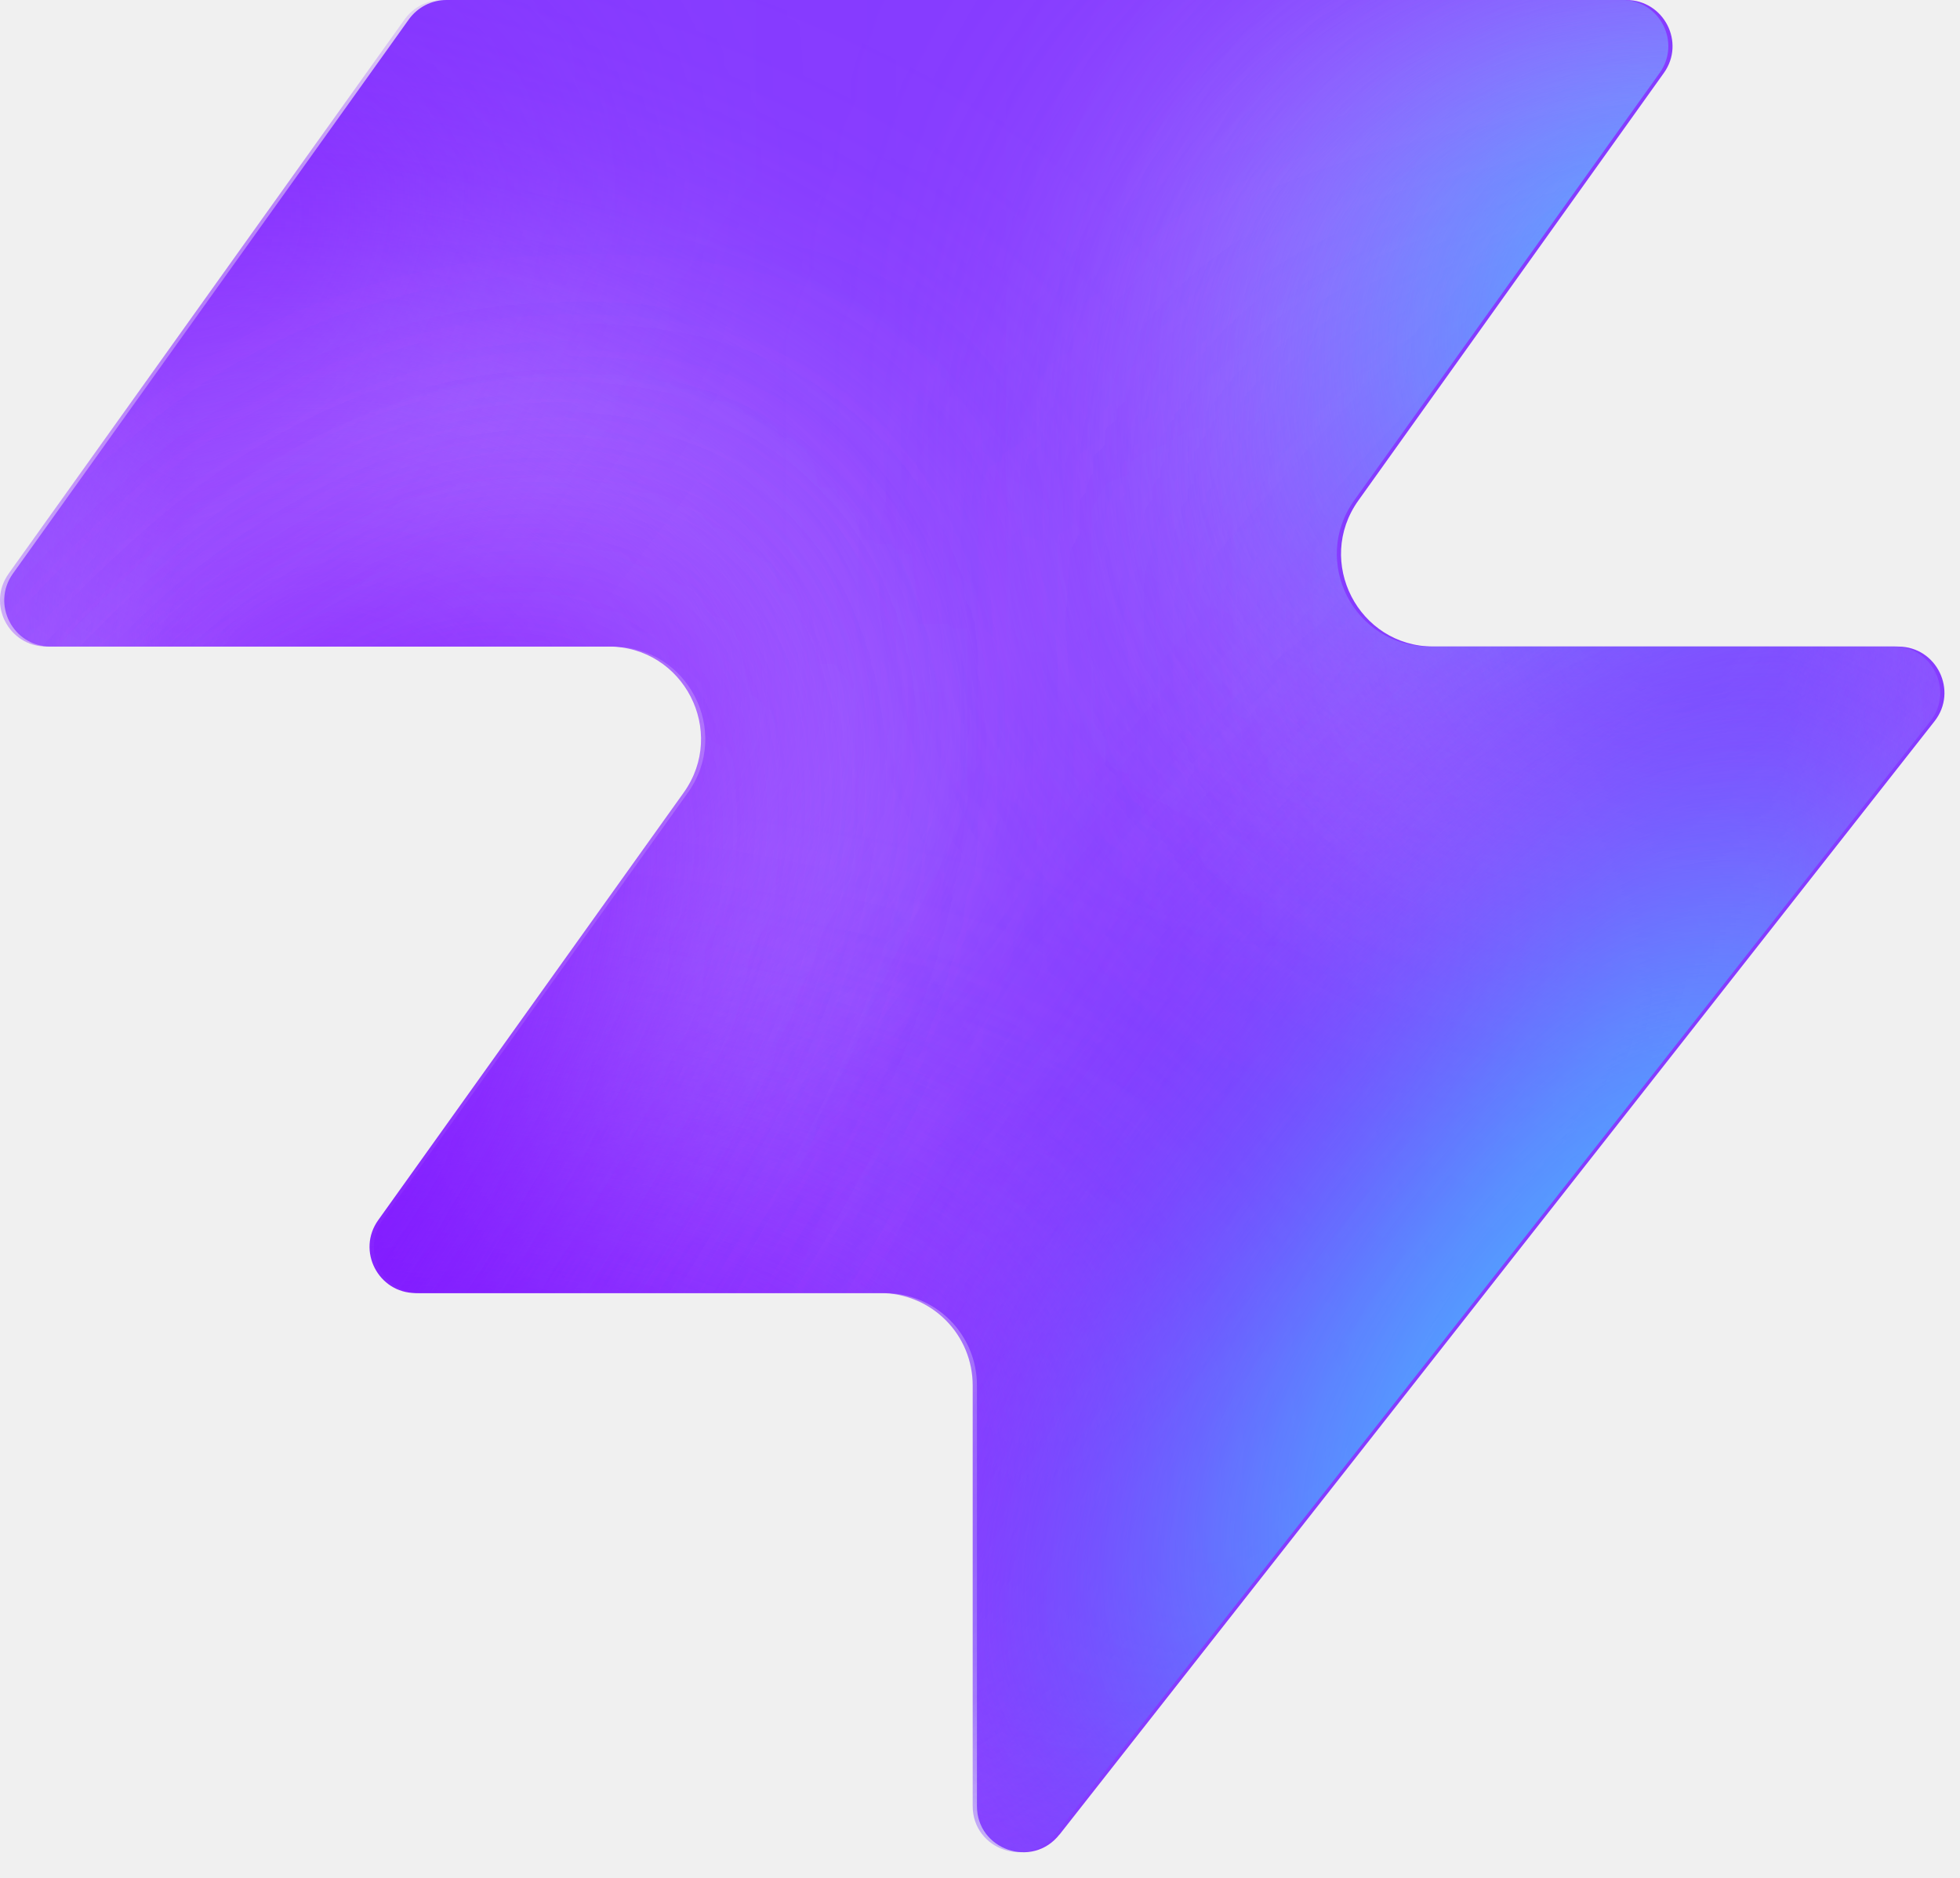
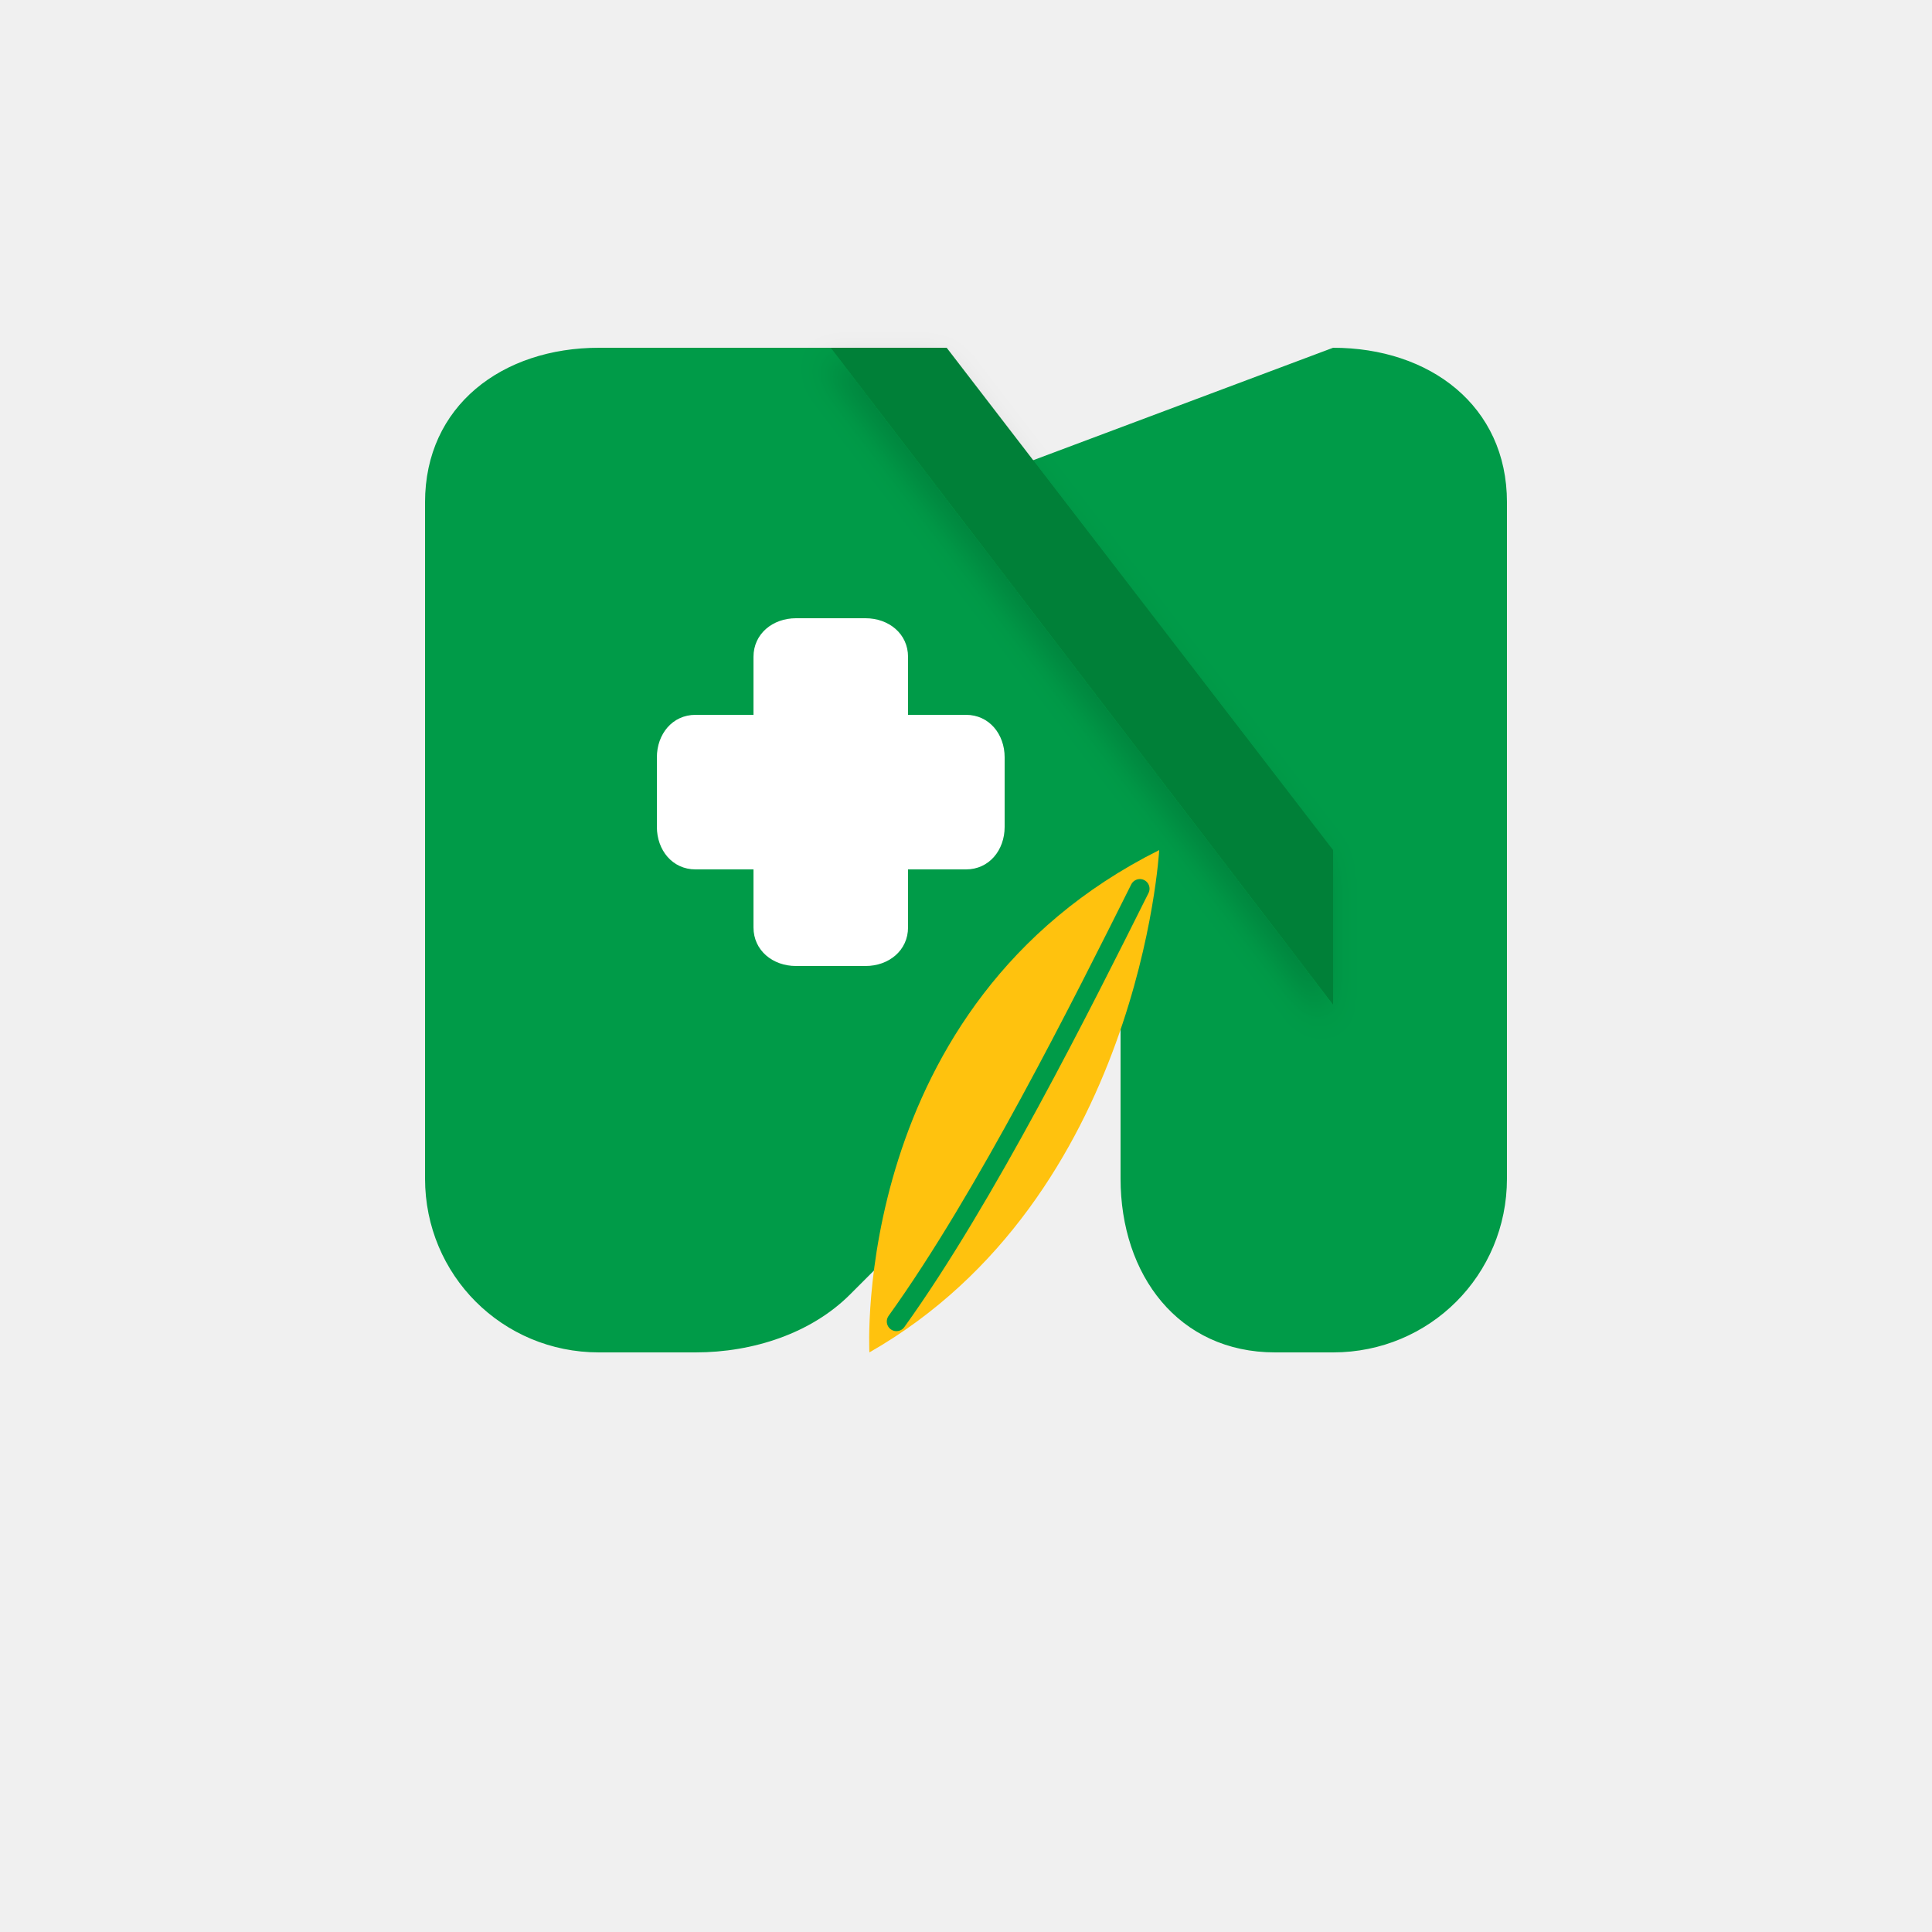
- <svg xmlns="http://www.w3.org/2000/svg" width="48" height="46" fill="none" viewBox="0 0 48 46">
-   <path fill="#863bff" d="M25.946 44.938c-.664.845-2.021.375-2.021-.698V33.937a2.26 2.26 0 0 0-2.262-2.262H10.287c-.92 0-1.456-1.04-.92-1.788l7.48-10.471c1.07-1.497 0-3.578-1.842-3.578H1.237c-.92 0-1.456-1.04-.92-1.788L10.013.474c.214-.297.556-.474.92-.474h28.894c.92 0 1.456 1.04.92 1.788l-7.48 10.471c-1.07 1.498 0 3.579 1.842 3.579h11.377c.943 0 1.473 1.088.89 1.83L25.947 44.94z" style="fill:#863bff;fill:color(display-p3 .525 .23 1);fill-opacity:1" />
-   <mask id="a" width="48" height="46" x="0" y="0" maskUnits="userSpaceOnUse" style="mask-type:alpha">
-     <path fill="#000" d="M25.842 44.938c-.664.844-2.021.375-2.021-.698V33.937a2.26 2.26 0 0 0-2.262-2.262H10.183c-.92 0-1.456-1.04-.92-1.788l7.48-10.471c1.07-1.498 0-3.579-1.842-3.579H1.133c-.92 0-1.456-1.04-.92-1.787L9.91.473c.214-.297.556-.474.92-.474h28.894c.92 0 1.456 1.04.92 1.788l-7.48 10.471c-1.07 1.498 0 3.578 1.842 3.578h11.377c.943 0 1.473 1.088.89 1.832L25.843 44.94z" style="fill:#000;fill-opacity:1" />
-   </mask>
-   <g mask="url(#a)">
-     <g filter="url(#b)">
-       <ellipse cx="5.508" cy="14.704" fill="#ede6ff" rx="5.508" ry="14.704" style="fill:#ede6ff;fill:color(display-p3 .927 .903 1);fill-opacity:1" transform="matrix(.00324 1 1 -.00324 -4.47 31.516)" />
-     </g>
-     <g filter="url(#c)">
-       <ellipse cx="10.399" cy="29.851" fill="#ede6ff" rx="10.399" ry="29.851" style="fill:#ede6ff;fill:color(display-p3 .927 .903 1);fill-opacity:1" transform="matrix(.00324 1 1 -.00324 -39.328 7.883)" />
-     </g>
-     <g filter="url(#d)">
-       <ellipse cx="5.508" cy="30.487" fill="#7e14ff" rx="5.508" ry="30.487" style="fill:#7e14ff;fill:color(display-p3 .492 .077 1);fill-opacity:1" transform="rotate(89.814 -25.913 -14.639)scale(1 -1)" />
-     </g>
-     <g filter="url(#e)">
-       <ellipse cx="5.508" cy="30.599" fill="#7e14ff" rx="5.508" ry="30.599" style="fill:#7e14ff;fill:color(display-p3 .492 .077 1);fill-opacity:1" transform="rotate(89.814 -32.644 -3.334)scale(1 -1)" />
-     </g>
-     <g filter="url(#f)">
-       <ellipse cx="5.508" cy="30.599" fill="#7e14ff" rx="5.508" ry="30.599" style="fill:#7e14ff;fill:color(display-p3 .492 .077 1);fill-opacity:1" transform="matrix(.00324 1 1 -.00324 -34.34 30.47)" />
-     </g>
-     <g filter="url(#g)">
-       <ellipse cx="14.072" cy="22.078" fill="#ede6ff" rx="14.072" ry="22.078" style="fill:#ede6ff;fill:color(display-p3 .927 .903 1);fill-opacity:1" transform="rotate(93.35 24.506 48.493)scale(-1 1)" />
-     </g>
-     <g filter="url(#h)">
-       <ellipse cx="3.47" cy="21.501" fill="#7e14ff" rx="3.47" ry="21.501" style="fill:#7e14ff;fill:color(display-p3 .492 .077 1);fill-opacity:1" transform="rotate(89.009 28.708 47.59)scale(-1 1)" />
-     </g>
-     <g filter="url(#i)">
-       <ellipse cx="3.47" cy="21.501" fill="#7e14ff" rx="3.47" ry="21.501" style="fill:#7e14ff;fill:color(display-p3 .492 .077 1);fill-opacity:1" transform="rotate(89.009 28.708 47.59)scale(-1 1)" />
-     </g>
-     <g filter="url(#j)">
-       <ellipse cx=".387" cy="8.972" fill="#7e14ff" rx="4.407" ry="29.108" style="fill:#7e14ff;fill:color(display-p3 .492 .077 1);fill-opacity:1" transform="rotate(39.51 .387 8.972)" />
-     </g>
-     <g filter="url(#k)">
-       <ellipse cx="47.523" cy="-6.092" fill="#7e14ff" rx="4.407" ry="29.108" style="fill:#7e14ff;fill:color(display-p3 .492 .077 1);fill-opacity:1" transform="rotate(37.892 47.523 -6.092)" />
-     </g>
-     <g filter="url(#l)">
-       <ellipse cx="41.412" cy="6.333" fill="#47bfff" rx="5.971" ry="9.665" style="fill:#47bfff;fill:color(display-p3 .28 .748 1);fill-opacity:1" transform="rotate(37.892 41.412 6.333)" />
-     </g>
-     <g filter="url(#m)">
-       <ellipse cx="-1.879" cy="38.332" fill="#7e14ff" rx="4.407" ry="29.108" style="fill:#7e14ff;fill:color(display-p3 .492 .077 1);fill-opacity:1" transform="rotate(37.892 -1.88 38.332)" />
-     </g>
-     <g filter="url(#n)">
-       <ellipse cx="-1.879" cy="38.332" fill="#7e14ff" rx="4.407" ry="29.108" style="fill:#7e14ff;fill:color(display-p3 .492 .077 1);fill-opacity:1" transform="rotate(37.892 -1.88 38.332)" />
-     </g>
-     <g filter="url(#o)">
-       <ellipse cx="35.651" cy="29.907" fill="#7e14ff" rx="4.407" ry="29.108" style="fill:#7e14ff;fill:color(display-p3 .492 .077 1);fill-opacity:1" transform="rotate(37.892 35.651 29.907)" />
-     </g>
-     <g filter="url(#p)">
-       <ellipse cx="38.418" cy="32.4" fill="#47bfff" rx="5.971" ry="15.297" style="fill:#47bfff;fill:color(display-p3 .28 .748 1);fill-opacity:1" transform="rotate(37.892 38.418 32.4)" />
-     </g>
-   </g>
+ <svg xmlns="http://www.w3.org/2000/svg" viewBox="0 0 500 500" width="100%" height="100%" aria-label="Logo Marifarma">
  <defs>
-     <filter id="b" width="60.045" height="41.654" x="-19.77" y="16.149" color-interpolation-filters="sRGB" filterUnits="userSpaceOnUse">
-       <feFlood flood-opacity="0" result="BackgroundImageFix" />
-       <feBlend in="SourceGraphic" in2="BackgroundImageFix" result="shape" />
-       <feGaussianBlur result="effect1_foregroundBlur_2002_17158" stdDeviation="7.659" />
-     </filter>
-     <filter id="c" width="90.34" height="51.437" x="-54.613" y="-7.533" color-interpolation-filters="sRGB" filterUnits="userSpaceOnUse">
-       <feFlood flood-opacity="0" result="BackgroundImageFix" />
-       <feBlend in="SourceGraphic" in2="BackgroundImageFix" result="shape" />
-       <feGaussianBlur result="effect1_foregroundBlur_2002_17158" stdDeviation="7.659" />
-     </filter>
-     <filter id="d" width="79.355" height="29.4" x="-49.64" y="2.03" color-interpolation-filters="sRGB" filterUnits="userSpaceOnUse">
-       <feFlood flood-opacity="0" result="BackgroundImageFix" />
-       <feBlend in="SourceGraphic" in2="BackgroundImageFix" result="shape" />
-       <feGaussianBlur result="effect1_foregroundBlur_2002_17158" stdDeviation="4.596" />
-     </filter>
-     <filter id="e" width="79.579" height="29.4" x="-45.045" y="20.029" color-interpolation-filters="sRGB" filterUnits="userSpaceOnUse">
-       <feFlood flood-opacity="0" result="BackgroundImageFix" />
-       <feBlend in="SourceGraphic" in2="BackgroundImageFix" result="shape" />
-       <feGaussianBlur result="effect1_foregroundBlur_2002_17158" stdDeviation="4.596" />
-     </filter>
-     <filter id="f" width="79.579" height="29.4" x="-43.513" y="21.178" color-interpolation-filters="sRGB" filterUnits="userSpaceOnUse">
-       <feFlood flood-opacity="0" result="BackgroundImageFix" />
-       <feBlend in="SourceGraphic" in2="BackgroundImageFix" result="shape" />
-       <feGaussianBlur result="effect1_foregroundBlur_2002_17158" stdDeviation="4.596" />
-     </filter>
-     <filter id="g" width="74.749" height="58.852" x="15.756" y="-17.901" color-interpolation-filters="sRGB" filterUnits="userSpaceOnUse">
-       <feFlood flood-opacity="0" result="BackgroundImageFix" />
-       <feBlend in="SourceGraphic" in2="BackgroundImageFix" result="shape" />
-       <feGaussianBlur result="effect1_foregroundBlur_2002_17158" stdDeviation="7.659" />
-     </filter>
-     <filter id="h" width="61.377" height="25.362" x="23.548" y="2.284" color-interpolation-filters="sRGB" filterUnits="userSpaceOnUse">
-       <feFlood flood-opacity="0" result="BackgroundImageFix" />
-       <feBlend in="SourceGraphic" in2="BackgroundImageFix" result="shape" />
-       <feGaussianBlur result="effect1_foregroundBlur_2002_17158" stdDeviation="4.596" />
-     </filter>
-     <filter id="i" width="61.377" height="25.362" x="23.548" y="2.284" color-interpolation-filters="sRGB" filterUnits="userSpaceOnUse">
-       <feFlood flood-opacity="0" result="BackgroundImageFix" />
-       <feBlend in="SourceGraphic" in2="BackgroundImageFix" result="shape" />
-       <feGaussianBlur result="effect1_foregroundBlur_2002_17158" stdDeviation="4.596" />
-     </filter>
-     <filter id="j" width="56.045" height="63.649" x="-27.636" y="-22.853" color-interpolation-filters="sRGB" filterUnits="userSpaceOnUse">
-       <feFlood flood-opacity="0" result="BackgroundImageFix" />
-       <feBlend in="SourceGraphic" in2="BackgroundImageFix" result="shape" />
-       <feGaussianBlur result="effect1_foregroundBlur_2002_17158" stdDeviation="4.596" />
-     </filter>
-     <filter id="k" width="54.814" height="64.646" x="20.116" y="-38.415" color-interpolation-filters="sRGB" filterUnits="userSpaceOnUse">
-       <feFlood flood-opacity="0" result="BackgroundImageFix" />
-       <feBlend in="SourceGraphic" in2="BackgroundImageFix" result="shape" />
-       <feGaussianBlur result="effect1_foregroundBlur_2002_17158" stdDeviation="4.596" />
-     </filter>
-     <filter id="l" width="33.541" height="35.313" x="24.641" y="-11.323" color-interpolation-filters="sRGB" filterUnits="userSpaceOnUse">
-       <feFlood flood-opacity="0" result="BackgroundImageFix" />
-       <feBlend in="SourceGraphic" in2="BackgroundImageFix" result="shape" />
-       <feGaussianBlur result="effect1_foregroundBlur_2002_17158" stdDeviation="4.596" />
-     </filter>
-     <filter id="m" width="54.814" height="64.646" x="-29.286" y="6.009" color-interpolation-filters="sRGB" filterUnits="userSpaceOnUse">
-       <feFlood flood-opacity="0" result="BackgroundImageFix" />
-       <feBlend in="SourceGraphic" in2="BackgroundImageFix" result="shape" />
-       <feGaussianBlur result="effect1_foregroundBlur_2002_17158" stdDeviation="4.596" />
-     </filter>
-     <filter id="n" width="54.814" height="64.646" x="-29.286" y="6.009" color-interpolation-filters="sRGB" filterUnits="userSpaceOnUse">
-       <feFlood flood-opacity="0" result="BackgroundImageFix" />
-       <feBlend in="SourceGraphic" in2="BackgroundImageFix" result="shape" />
-       <feGaussianBlur result="effect1_foregroundBlur_2002_17158" stdDeviation="4.596" />
-     </filter>
-     <filter id="o" width="54.814" height="64.646" x="8.244" y="-2.416" color-interpolation-filters="sRGB" filterUnits="userSpaceOnUse">
-       <feFlood flood-opacity="0" result="BackgroundImageFix" />
-       <feBlend in="SourceGraphic" in2="BackgroundImageFix" result="shape" />
-       <feGaussianBlur result="effect1_foregroundBlur_2002_17158" stdDeviation="4.596" />
-     </filter>
-     <filter id="p" width="39.409" height="43.623" x="18.713" y="10.588" color-interpolation-filters="sRGB" filterUnits="userSpaceOnUse">
-       <feFlood flood-opacity="0" result="BackgroundImageFix" />
-       <feBlend in="SourceGraphic" in2="BackgroundImageFix" result="shape" />
-       <feGaussianBlur result="effect1_foregroundBlur_2002_17158" stdDeviation="4.596" />
+     <filter id="shadow" x="-10%" y="-10%" width="120%" height="120%">
+       <feDropShadow dx="-2" dy="4" stdDeviation="4" flood-color="#000000" flood-opacity="0.15" />
    </filter>
  </defs>
+   <g id="Isotipo-Marifarma">
+     <path fill="#009B48" d="M 110,130               C 110,105 130,90 155,90               L 215,90               C 238,90 252,102 265,120               L 345,90               C 370,90 390,105 390,130               L 390,305               C 390,330 370,350 345,350               L 330,350               C 305,350 290,330 290,305               L 290,265               L 220,335               C 210,345 195,350 180,350               L 155,350               C 130,350 110,330 110,305               Z" />
+     <path fill="#008037" filter="url(#shadow)" d="M 215,90               L 345,260               L 345,220               L 245,90               Z" />
+     <path fill="#FFFFFF" d="M 180,185 L 195,185 L 195,170 C 195,164 200,160 206,160 L 224,160 C 230,160 235,164 235,170 L 235,185 L 250,185 C 256,185 260,190 260,196 L 260,214 C 260,220 256,225 250,225 L 235,225 L 235,240 C 235,246 230,250 224,250 L 206,250 C 200,250 195,246 195,240 L 195,225 L 180,225 C 174,225 170,220 170,214 L 170,196 C 170,190 174,185 180,185 Z" />
+     <path fill="#FFC20E" d="M 225,350               C 225,350 220,260 300,220               C 300,220 295,310 225,350 Z" />
+     <path stroke="#009B48" stroke-width="5" stroke-linecap="round" fill="none" d="M 232,342 C 255,310 280,260 295,230" />
+   </g>
</svg>
